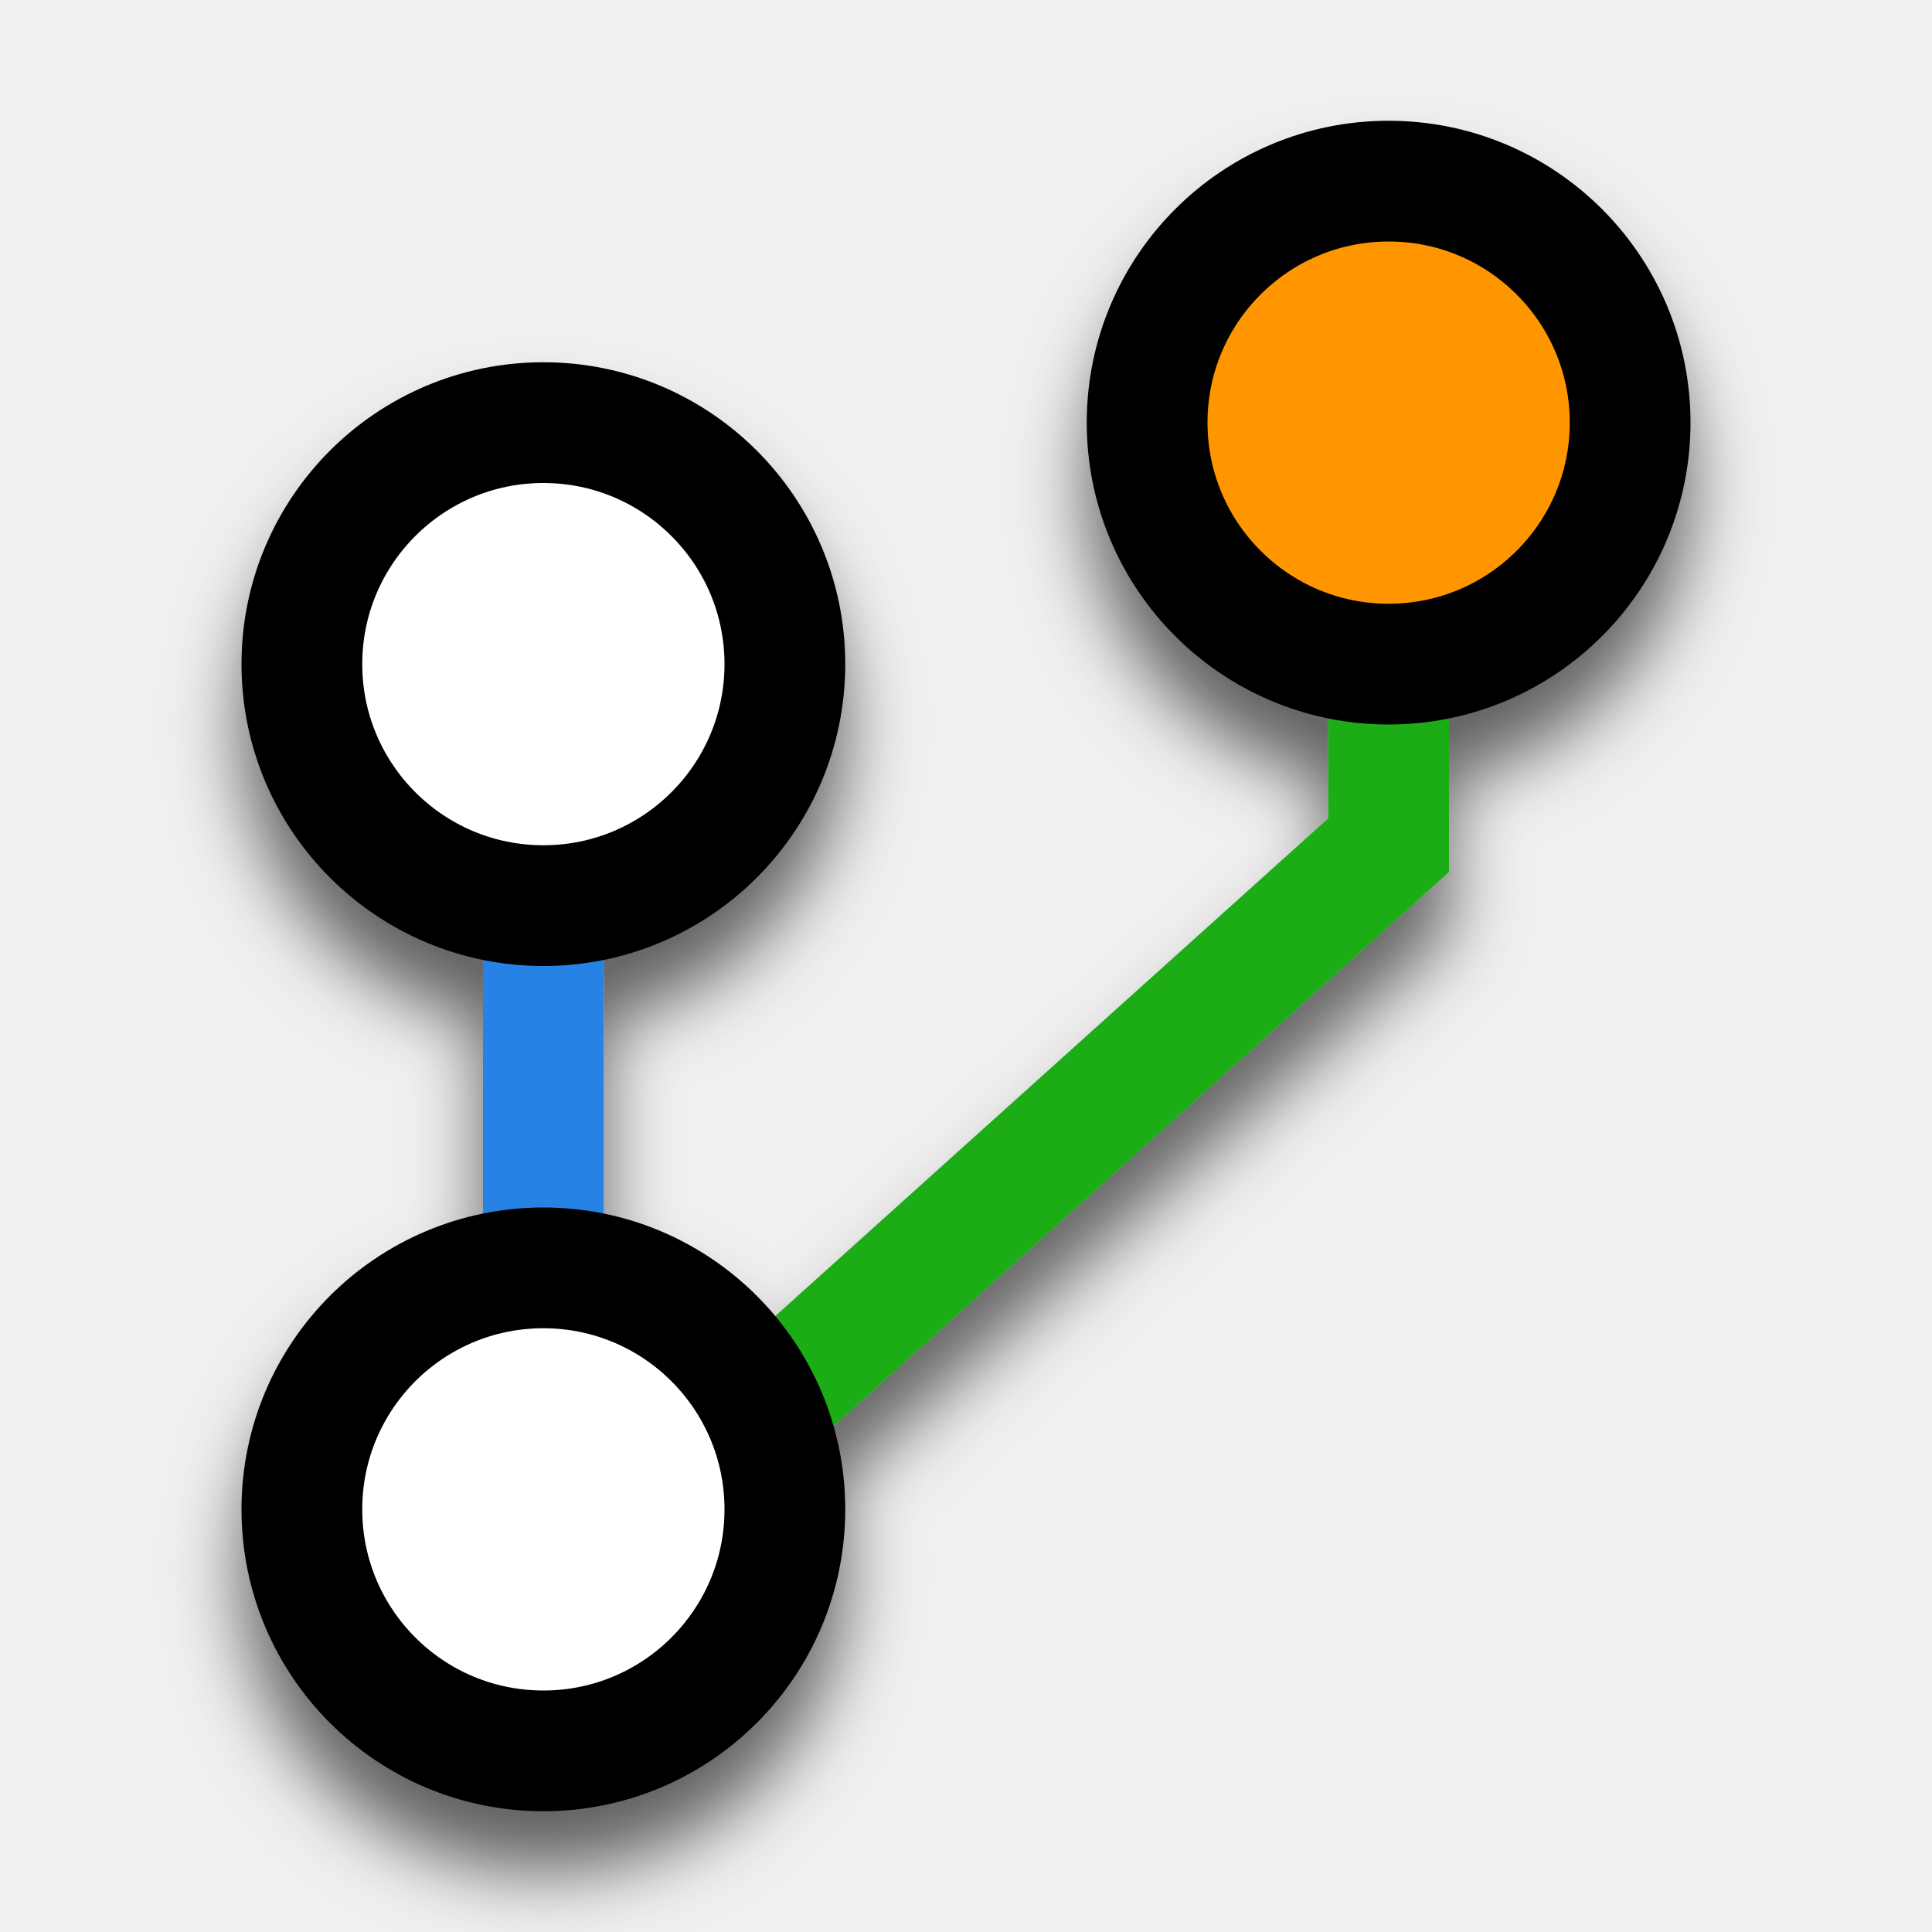
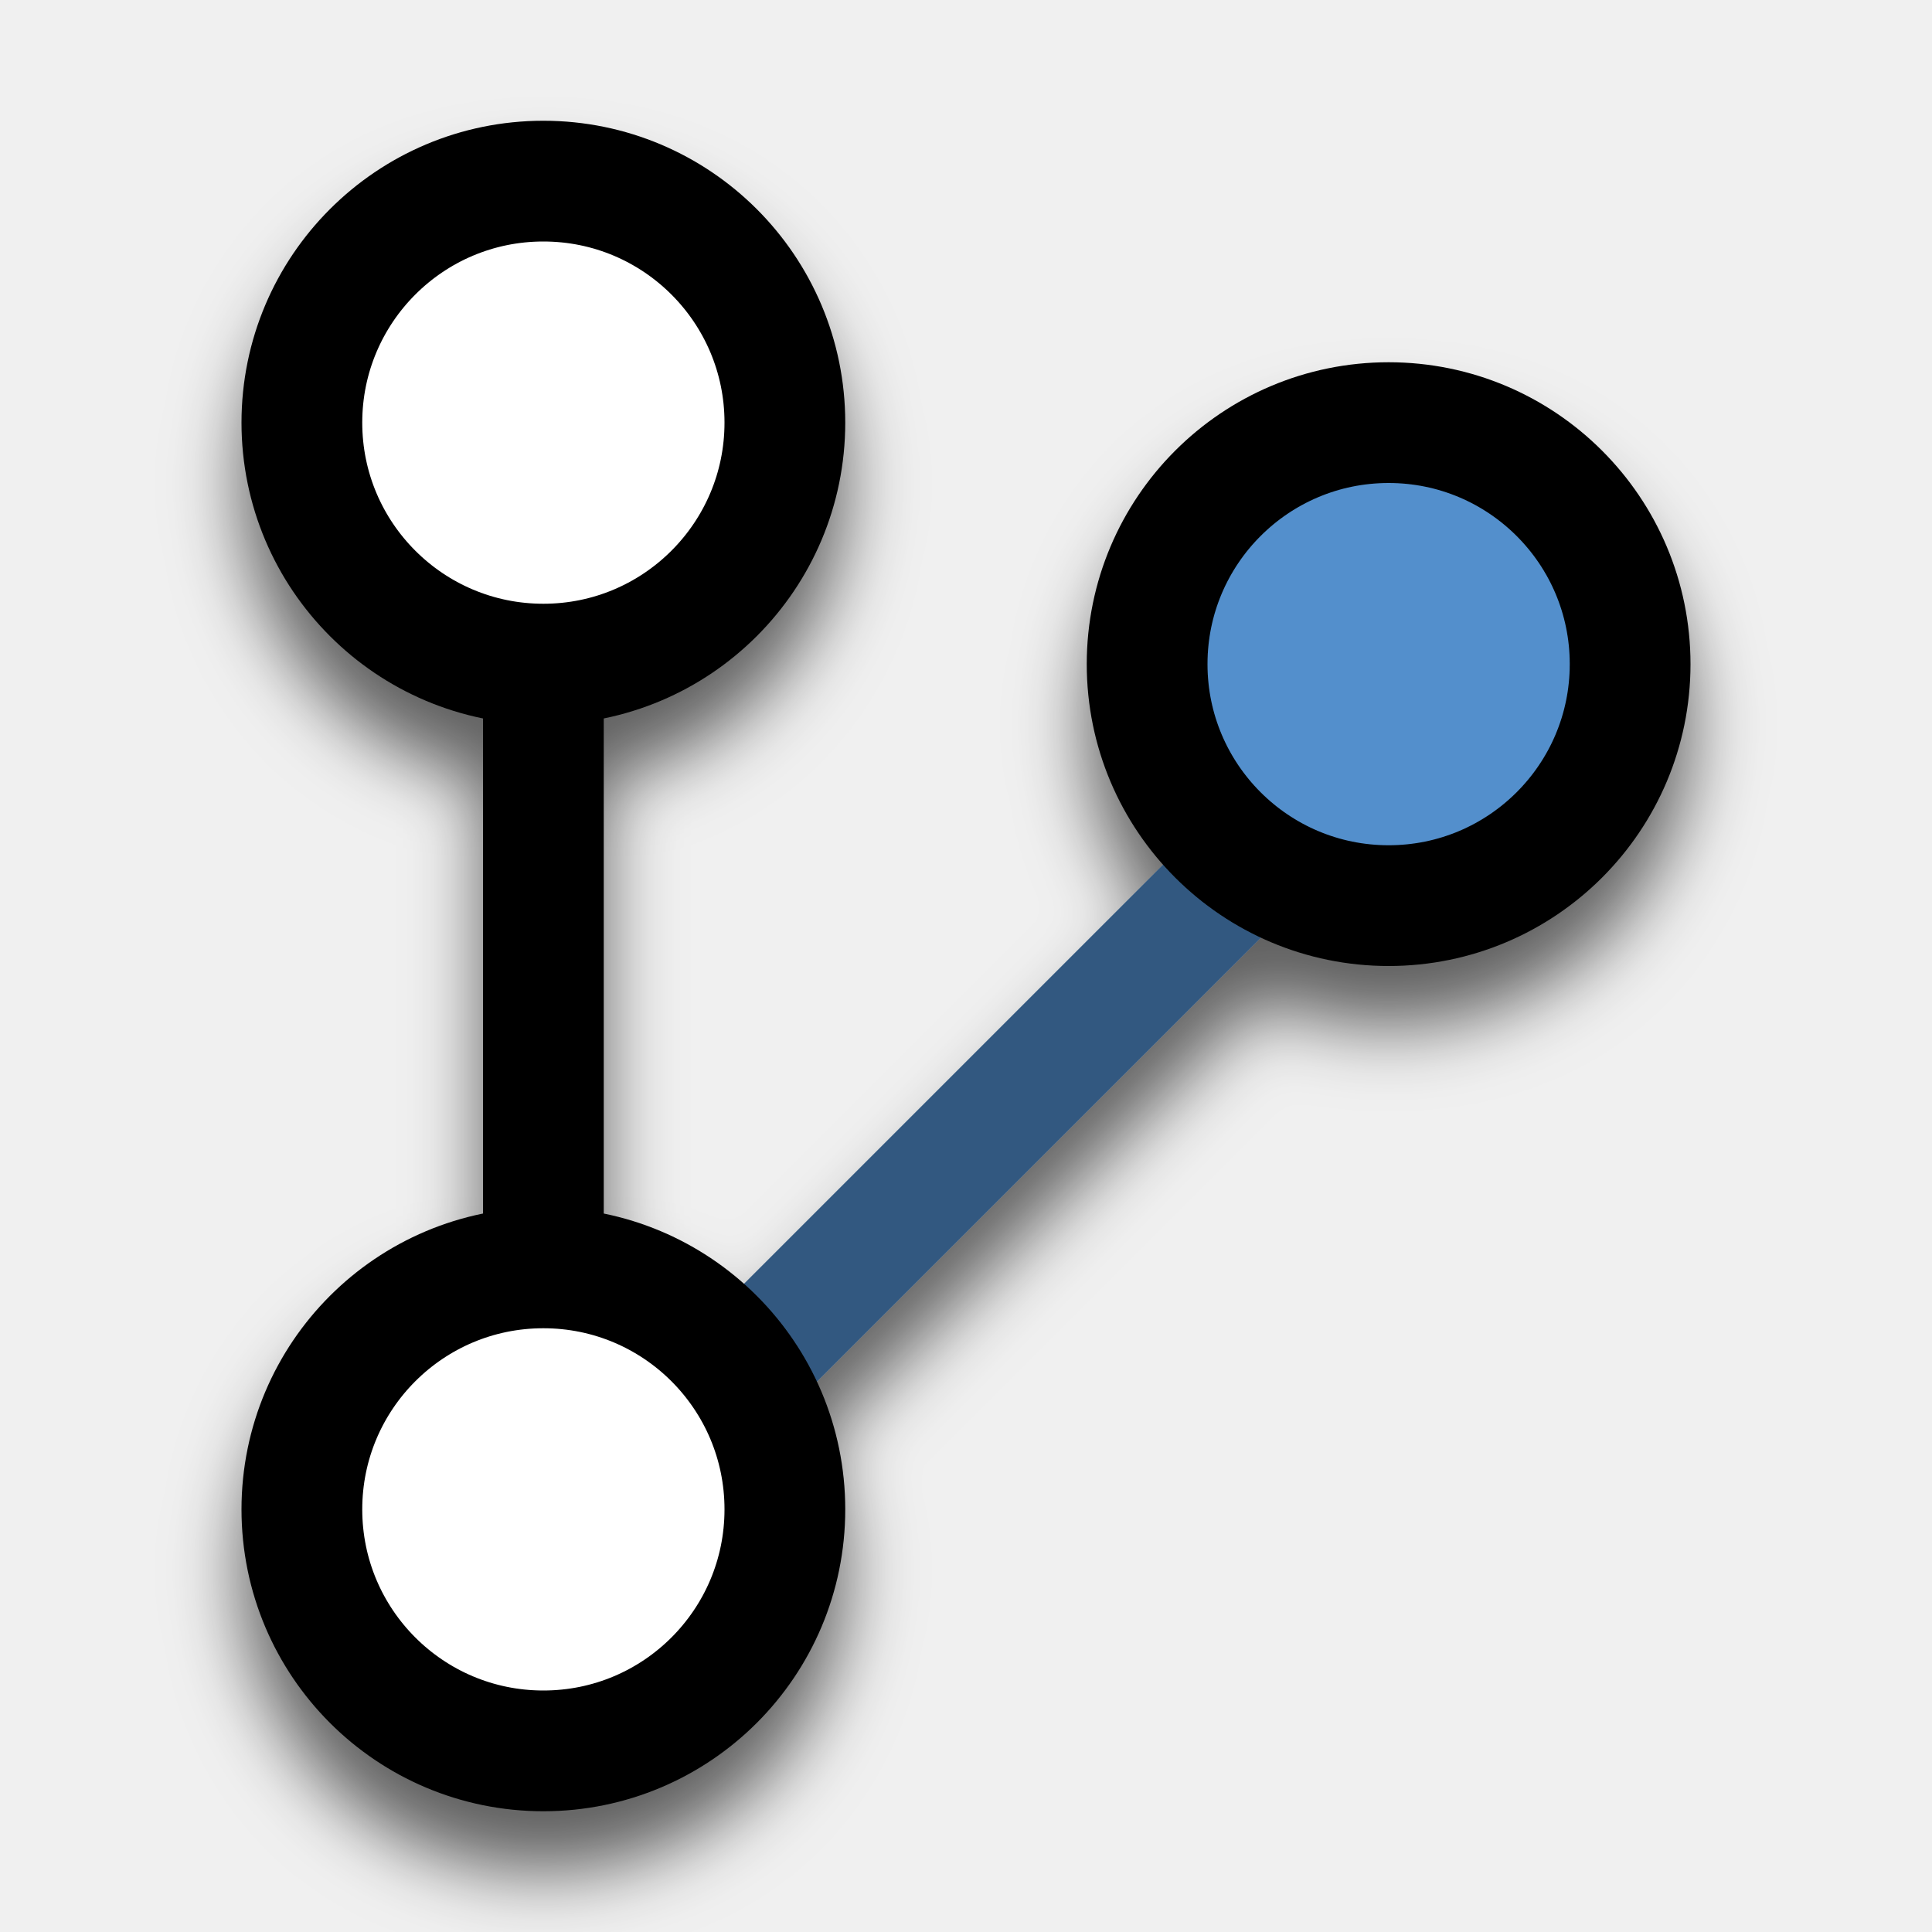
<svg xmlns="http://www.w3.org/2000/svg" width="16px" height="16px" id="svg2985" version="1.1">
  <defs id="defs2987">
    <filter id="filter3983" width="1.5" height="1.5" x="-.25" y="-.25">
      <feGaussianBlur id="feGaussianBlur3985" stdDeviation="0.3" result="blur" in="SourceAlpha" />
      <feColorMatrix id="feColorMatrix3987" result="bluralpha" type="matrix" values="1 0 0 0 0 0 1 0 0 0 0 0 1 0 0 0 0 0 0.6 0 " />
      <feOffset id="feOffset3989" in="bluralpha" dx="0" dy="0.5" result="offsetBlur" />
      <feMerge id="feMerge3991">
        <feMergeNode id="feMergeNode3993" in="offsetBlur" />
        <feMergeNode id="feMergeNode3995" in="SourceGraphic" />
      </feMerge>
    </filter>
  </defs>
  <g id="layer1">
    <g id="g3794" style="filter:url(#filter3983)">
-       <path id="path3773" d="m 11.5,5.5 0,1.5 -5,4.5" style="fill:none;stroke:#1dac15;stroke-width:1px;stroke-linecap:butt;stroke-linejoin:miter;stroke-opacity:1" />
-       <path id="path3771" d="m 4.5,6.5 0,4" style="fill:none;stroke:#2782e5;stroke-width:1px;stroke-linecap:butt;stroke-linejoin:miter;stroke-opacity:1" />
-       <path transform="translate(1,2)" d="m 5.5,3.5 a 2,2 0 1 1 -4,0 2,2 0 1 1 4,0 z" id="path2997" style="fill:#ffffff;fill-opacity:1;fill-rule:evenodd;stroke:#000000;stroke-width:1px;stroke-linecap:butt;stroke-linejoin:miter;stroke-opacity:1" />
+       <path id="path3773" d="M 10.5,7 6,11.5" style="fill:none;stroke:#335980;stroke-width:1px;stroke-linecap:butt;stroke-linejoin:miter;stroke-opacity:1" />
+       <path id="path3771" d="m 4.5,5.5 0,5" style="fill:none;stroke:black;stroke-width:1px;stroke-linecap:butt;stroke-linejoin:miter;stroke-opacity:1" />
+       <path transform="translate(1,0)" d="m 5.5,3.5 a 2,2 0 1 1 -4,0 2,2 0 1 1 4,0 z" id="path2997" style="fill:white;fill-opacity:1;fill-rule:evenodd;stroke:black;stroke-width:1px;stroke-linecap:butt;stroke-linejoin:miter;stroke-opacity:1" />
      <path transform="translate(1,9)" style="fill:#ffffff;fill-rule:evenodd;stroke:#000000;stroke-width:1px;stroke-linecap:butt;stroke-linejoin:miter;stroke-opacity:1;fill-opacity:1" id="path2999" d="m 5.5,3.5 c 0,1.105 -0.895,2 -2,2 -1.105,0 -2,-0.895 -2,-2 0,-1.105 0.895,-2 2,-2 1.105,0 2,0.895 2,2 z" />
-       <path style="fill:#ff9601;fill-opacity:1;fill-rule:evenodd;stroke:#000000;stroke-width:1px;stroke-linecap:butt;stroke-linejoin:miter;stroke-opacity:1" id="path3001" d="m 5.5,3.5 a 2,2 0 1 1 -4,0 2,2 0 1 1 4,0 z" transform="translate(8,0)" />
+       <path style="fill:#528fcc;fill-opacity:1;fill-rule:evenodd;stroke:black;stroke-width:1px;stroke-linecap:butt;stroke-linejoin:miter;stroke-opacity:1" id="path3001" d="m 5.5,3.5 a 2,2 0 1 1 -4,0 2,2 0 1 1 4,0 z" transform="translate(8,2)" />
    </g>
  </g>
</svg>
